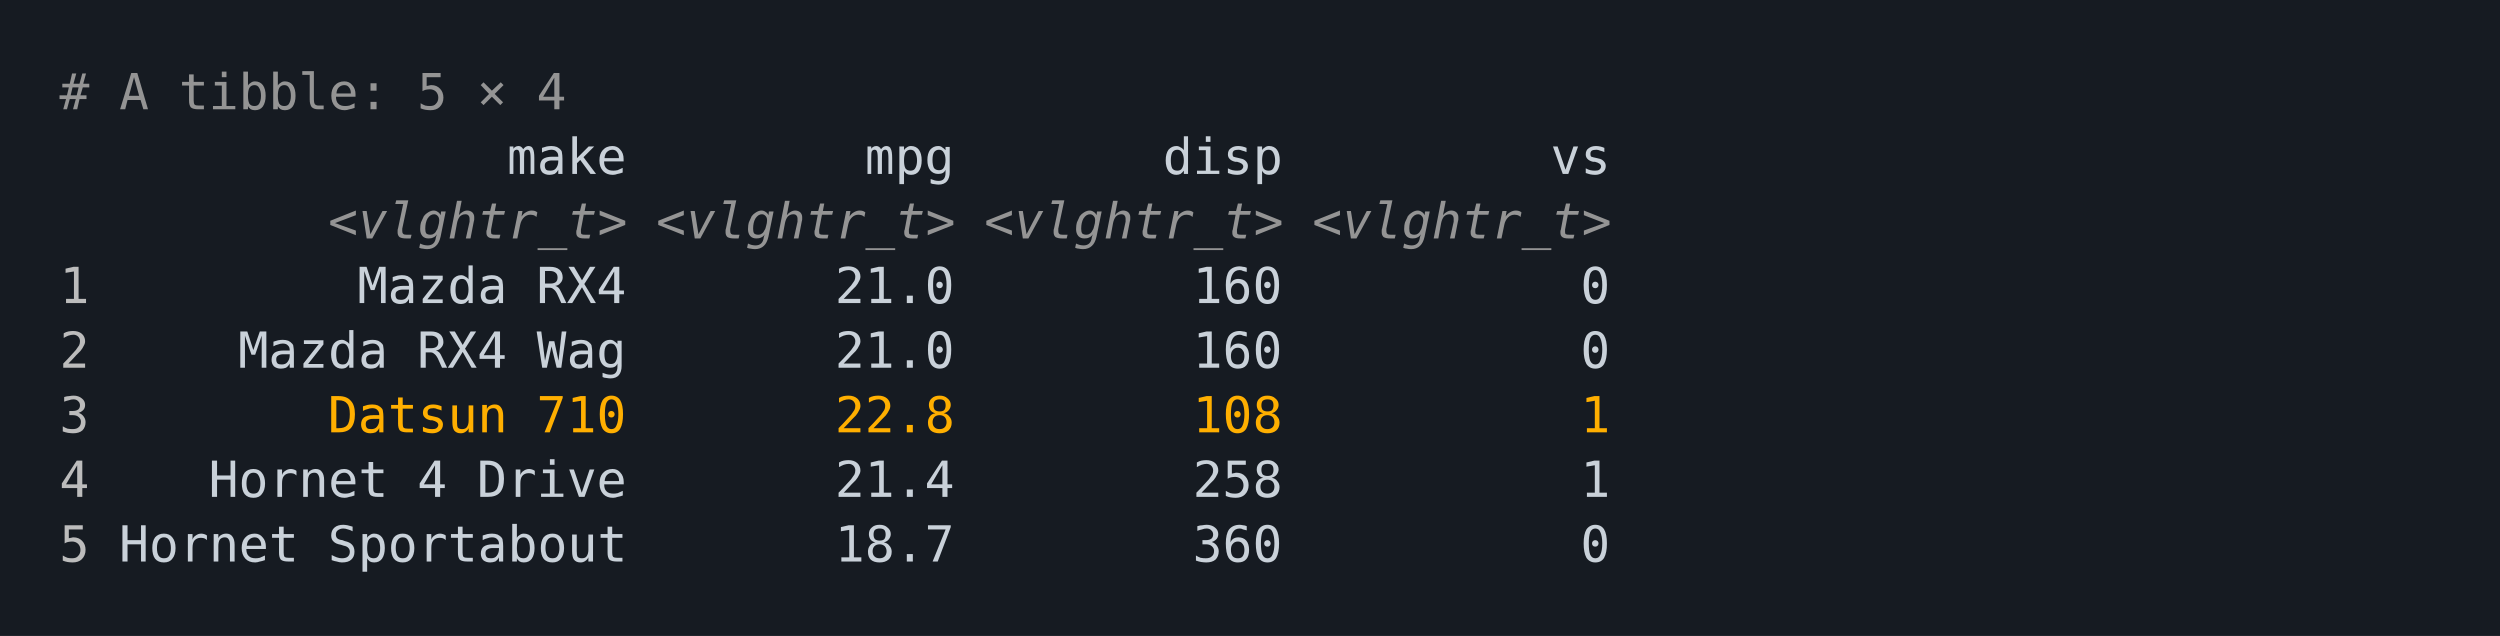
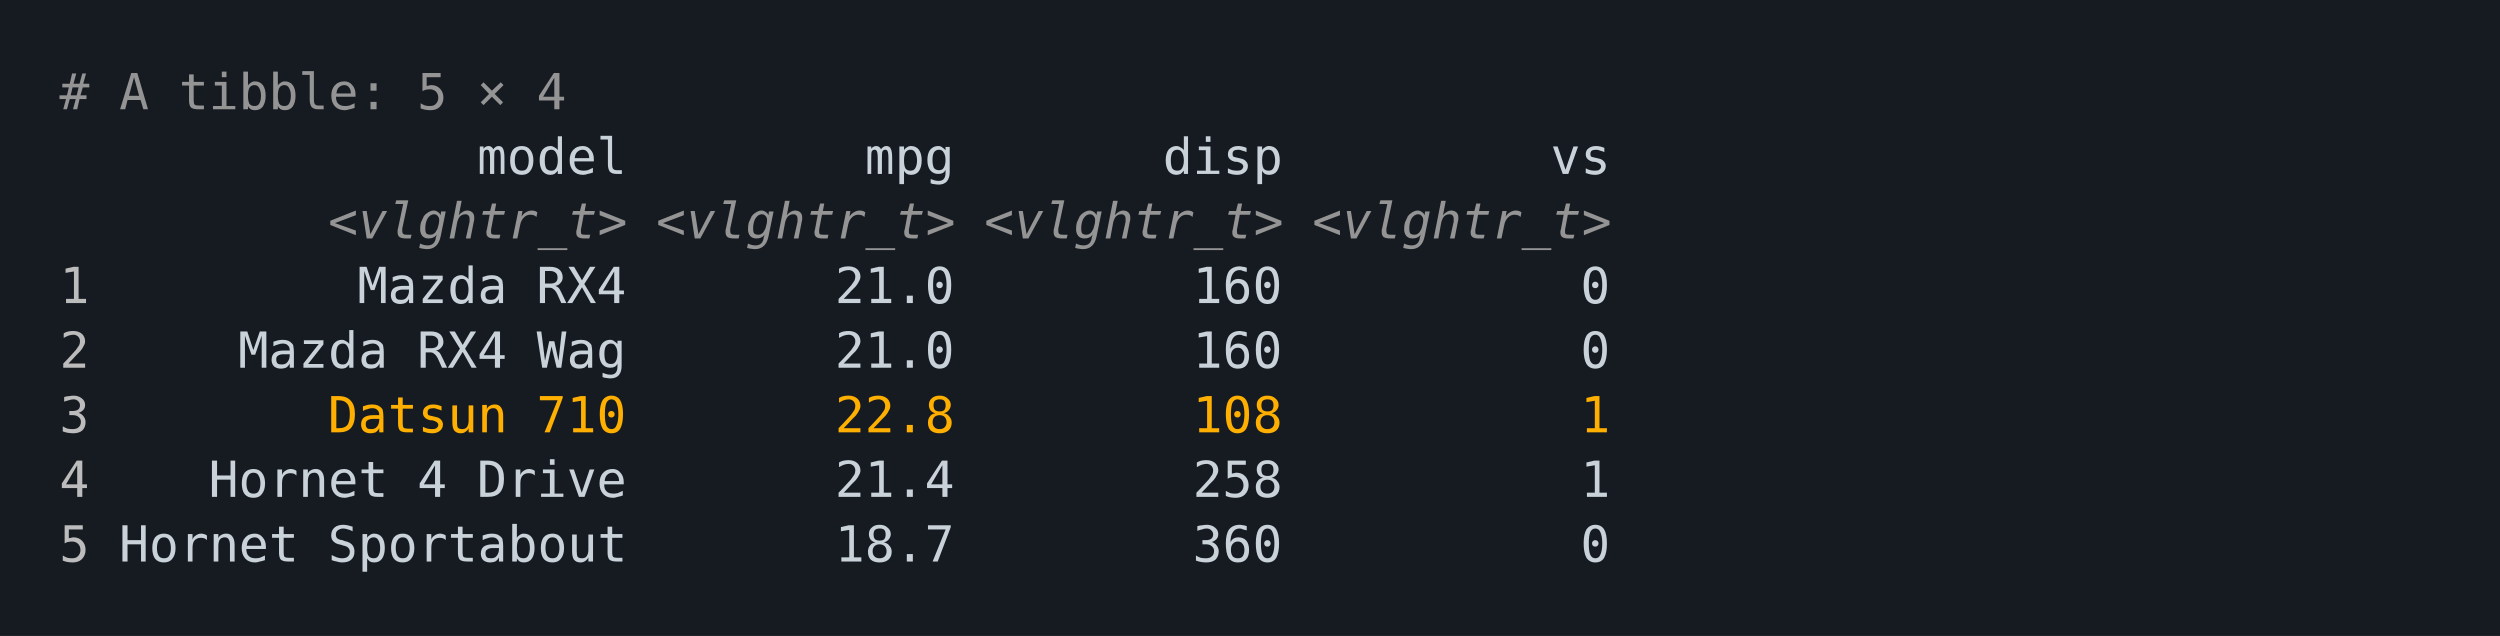
<svg xmlns="http://www.w3.org/2000/svg" xmlns:xlink="http://www.w3.org/1999/xlink" width="840" height="213.68">
  <rect width="840" height="213.68" rx="0" ry="0" class="a" />
  <svg height="173.68" viewBox="0 0 80 17.368" width="800" x="20" y="20">
    <style>.a{fill:rgb(22,27,34)}.b{font-family:'Fira Code',Monaco,Consolas,Menlo,'Bitstream Vera Sans Mono','Powerline Symbols',monospace}.c{fill:transparent}.d{fill:rgb(148,148,148);white-space:pre}.e{fill:rgb(201,209,217);white-space:pre}.f{fill:rgb(148,148,148);font-style:italic;white-space:pre}.g{fill:rgb(188,188,188);white-space:pre}.h{fill:rgb(255,175,0);white-space:pre}</style>
    <g font-family="'Fira Code',Monaco,Consolas,Menlo,'Bitstream Vera Sans Mono','Powerline Symbols',monospace" font-size="1.67" class="b">
      <defs>
        <symbol id="a">
          <rect height="8" width="80" x="0" y="0" class="c" />
        </symbol>
      </defs>
      <rect height="17.368" width="80" class="a" />
      <svg x="0" y="0" width="80">
        <svg x="0">
          <use xlink:href="#a" />
          <text font-size="1.67" x="0" y="1.67" class="d">#</text>
          <text font-size="1.67" x="2.004" y="1.67" class="d">A</text>
          <text font-size="1.67" x="4.008" y="1.67" class="d">tibble:</text>
          <text font-size="1.67" x="12.024" y="1.67" class="d">5</text>
          <text font-size="1.67" x="14.028" y="1.67" class="d">×</text>
          <text font-size="1.67" x="16.032" y="1.67" class="d">4</text>
-           <text font-size="1.67" x="15.03" y="3.841" class="e">make</text>
+           <text font-size="1.67" x="14.028" y="3.841" class="e">model</text>
          <text font-size="1.67" x="27.054" y="3.841" class="e">mpg</text>
          <text font-size="1.67" x="37.074" y="3.841" class="e">disp</text>
          <text font-size="1.67" x="50.1" y="3.841" class="e">vs</text>
          <text font-size="1.67" x="9.018" y="6.012" class="f">&lt;vlghtr_t&gt;</text>
          <text font-size="1.67" x="20.04" y="6.012" class="f">&lt;vlghtr_t&gt;</text>
          <text font-size="1.67" x="31.062" y="6.012" class="f">&lt;vlghtr_t&gt;</text>
          <text font-size="1.67" x="42.084" y="6.012" class="f">&lt;vlghtr_t&gt;</text>
          <text font-size="1.67" x="0" y="8.183" class="g">1</text>
          <text font-size="1.67" x="10.02" y="8.183" class="e">Mazda</text>
          <text font-size="1.67" x="16.032" y="8.183" class="e">RX4</text>
          <text font-size="1.67" x="26.052" y="8.183" class="e">21.0</text>
          <text font-size="1.67" x="38.076" y="8.183" class="e">160</text>
          <text font-size="1.67" x="51.102" y="8.183" class="e">0</text>
          <text font-size="1.67" x="0" y="10.354" class="g">2</text>
          <text font-size="1.67" x="6.012" y="10.354" class="e">Mazda</text>
          <text font-size="1.67" x="12.024" y="10.354" class="e">RX4</text>
          <text font-size="1.67" x="16.032" y="10.354" class="e">Wag</text>
          <text font-size="1.67" x="26.052" y="10.354" class="e">21.0</text>
          <text font-size="1.67" x="38.076" y="10.354" class="e">160</text>
          <text font-size="1.67" x="51.102" y="10.354" class="e">0</text>
          <text font-size="1.67" x="0" y="12.525" class="g">3</text>
          <text font-size="1.67" x="9.018" y="12.525" class="h">Datsun</text>
          <text font-size="1.67" x="16.032" y="12.525" class="h">710</text>
          <text font-size="1.67" x="26.052" y="12.525" class="h">22.8</text>
          <text font-size="1.67" x="38.076" y="12.525" class="h">108</text>
          <text font-size="1.67" x="51.102" y="12.525" class="h">1</text>
          <text font-size="1.67" x="0" y="14.696" class="g">4</text>
          <text font-size="1.67" x="5.01" y="14.696" class="e">Hornet</text>
          <text font-size="1.67" x="12.024" y="14.696" class="e">4</text>
          <text font-size="1.67" x="14.028" y="14.696" class="e">Drive</text>
          <text font-size="1.67" x="26.052" y="14.696" class="e">21.4</text>
          <text font-size="1.67" x="38.076" y="14.696" class="e">258</text>
          <text font-size="1.67" x="51.102" y="14.696" class="e">1</text>
          <text font-size="1.67" x="0" y="16.867" class="g">5</text>
          <text font-size="1.67" x="2.004" y="16.867" class="e">Hornet</text>
          <text font-size="1.67" x="9.018" y="16.867" class="e">Sportabout</text>
          <text font-size="1.67" x="26.052" y="16.867" class="e">18.7</text>
          <text font-size="1.67" x="38.076" y="16.867" class="e">360</text>
          <text font-size="1.67" x="51.102" y="16.867" class="e">0</text>
        </svg>
      </svg>
    </g>
  </svg>
</svg>
